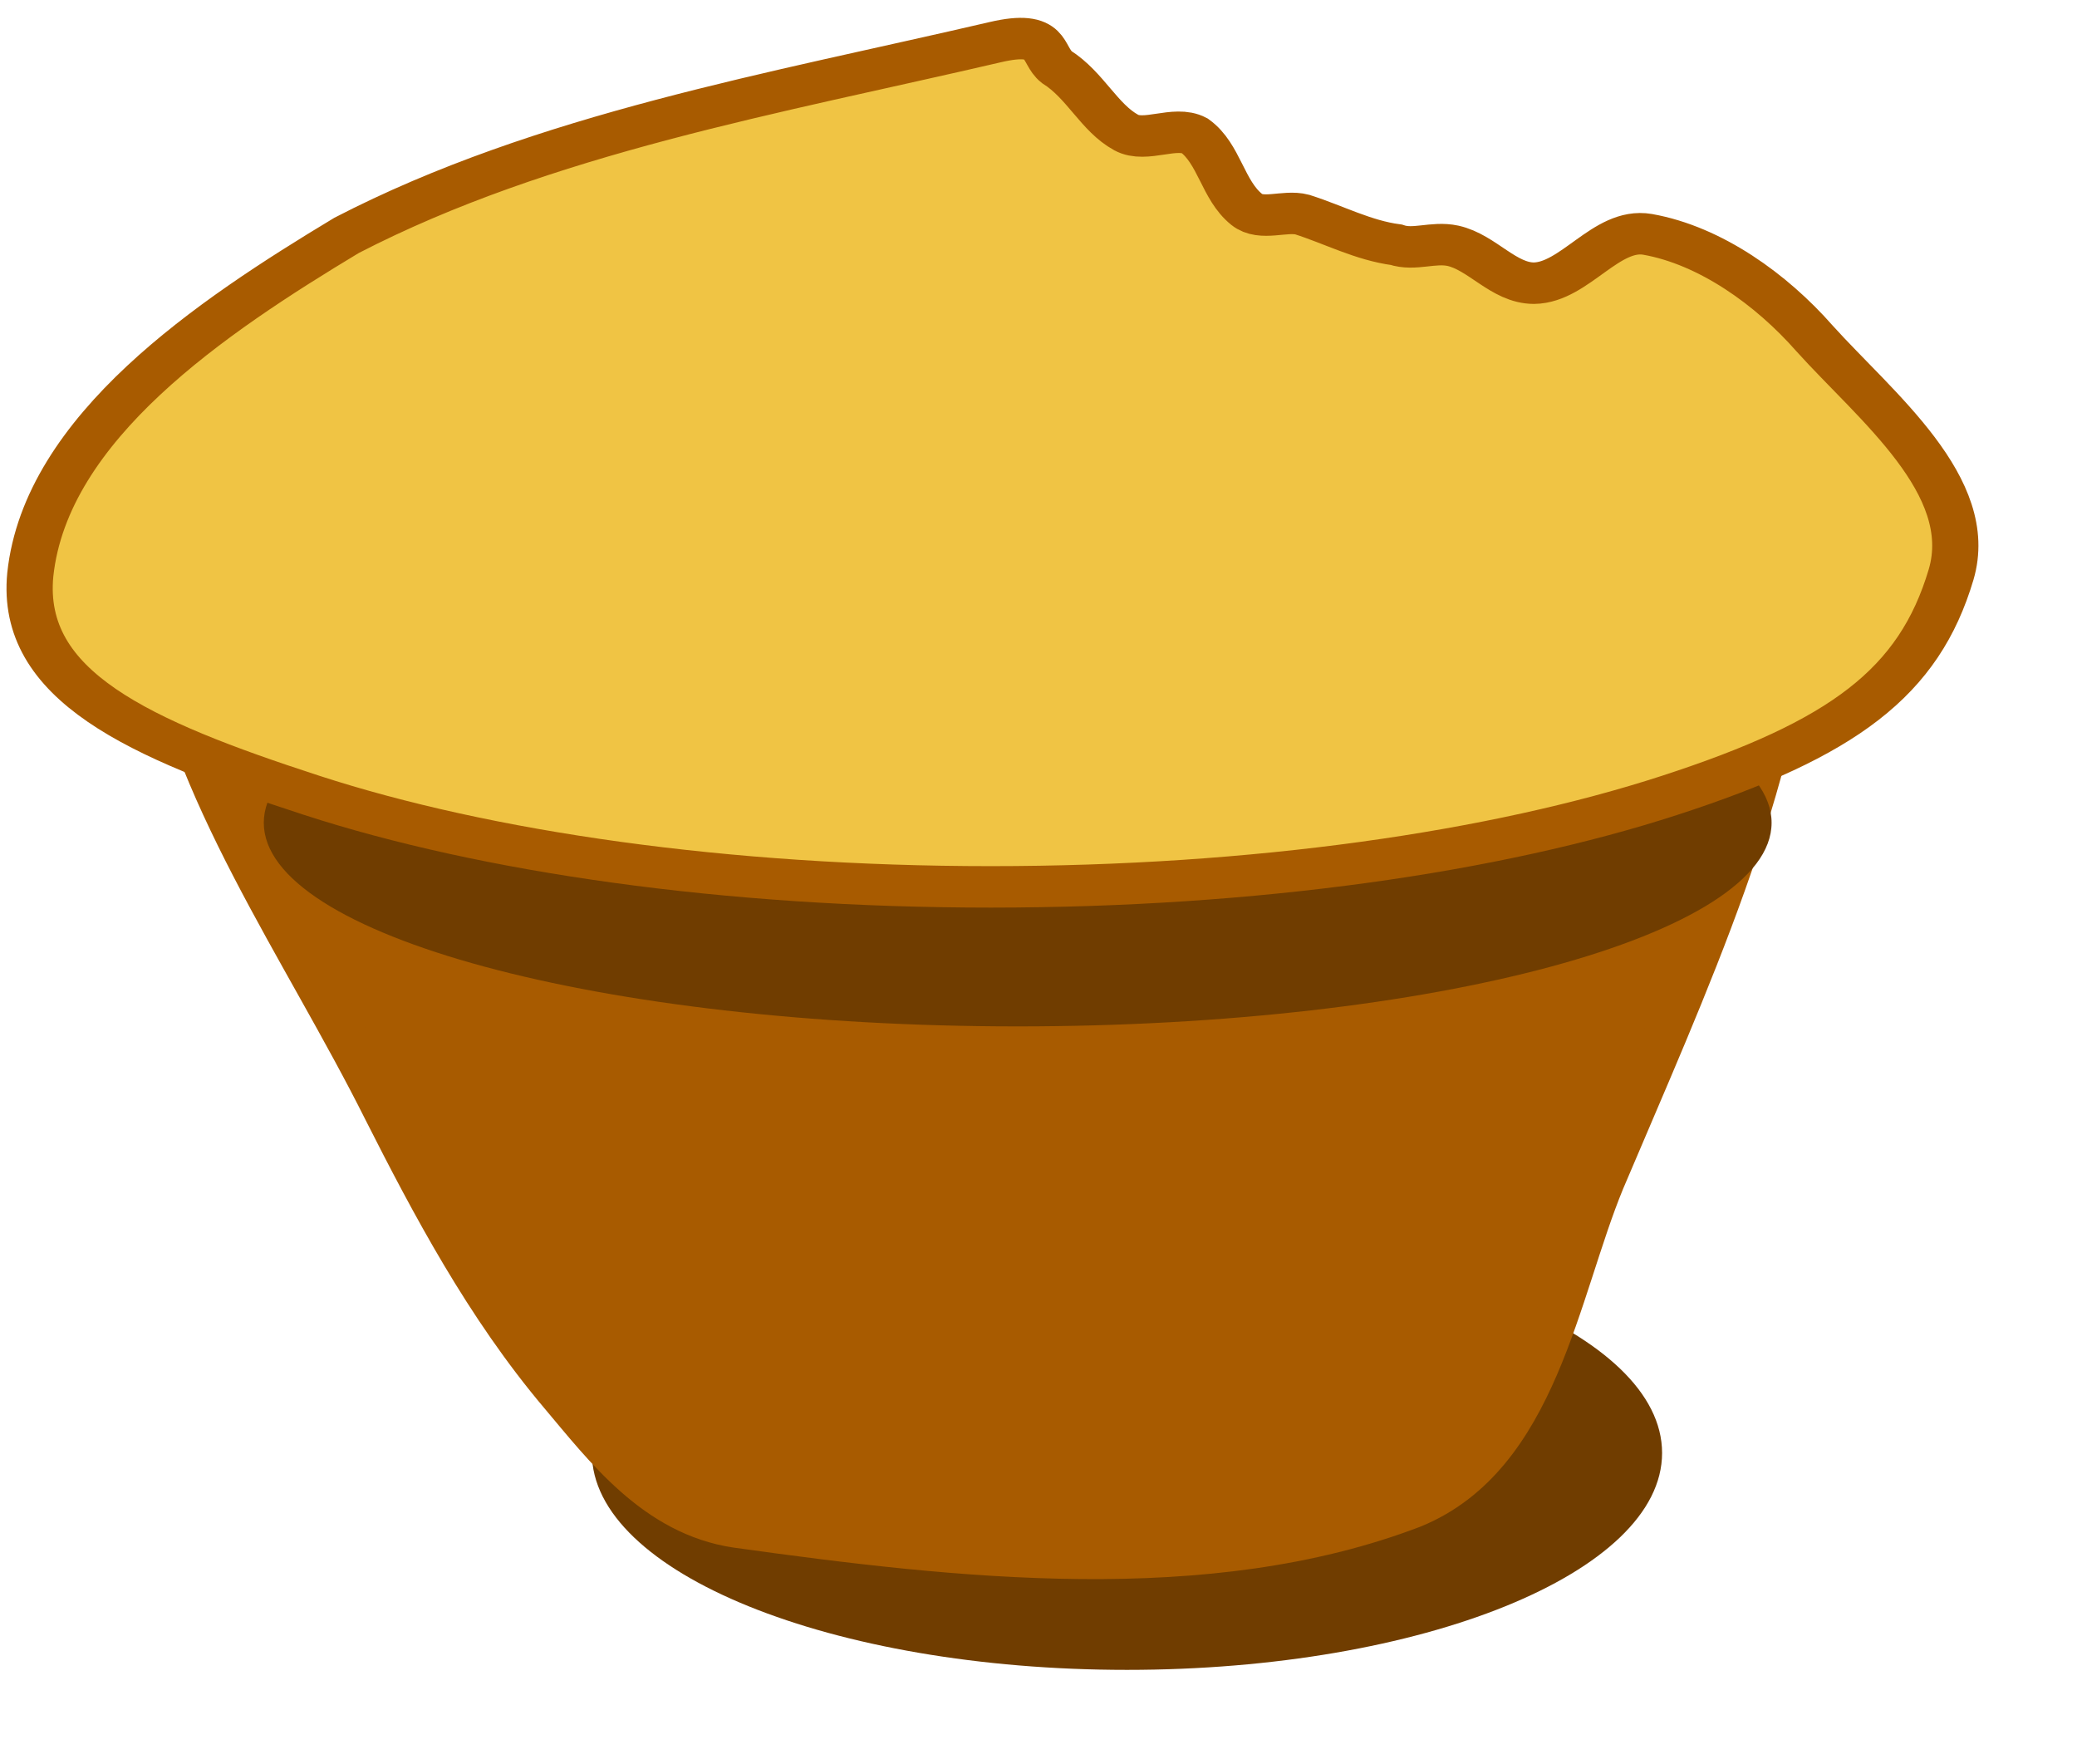
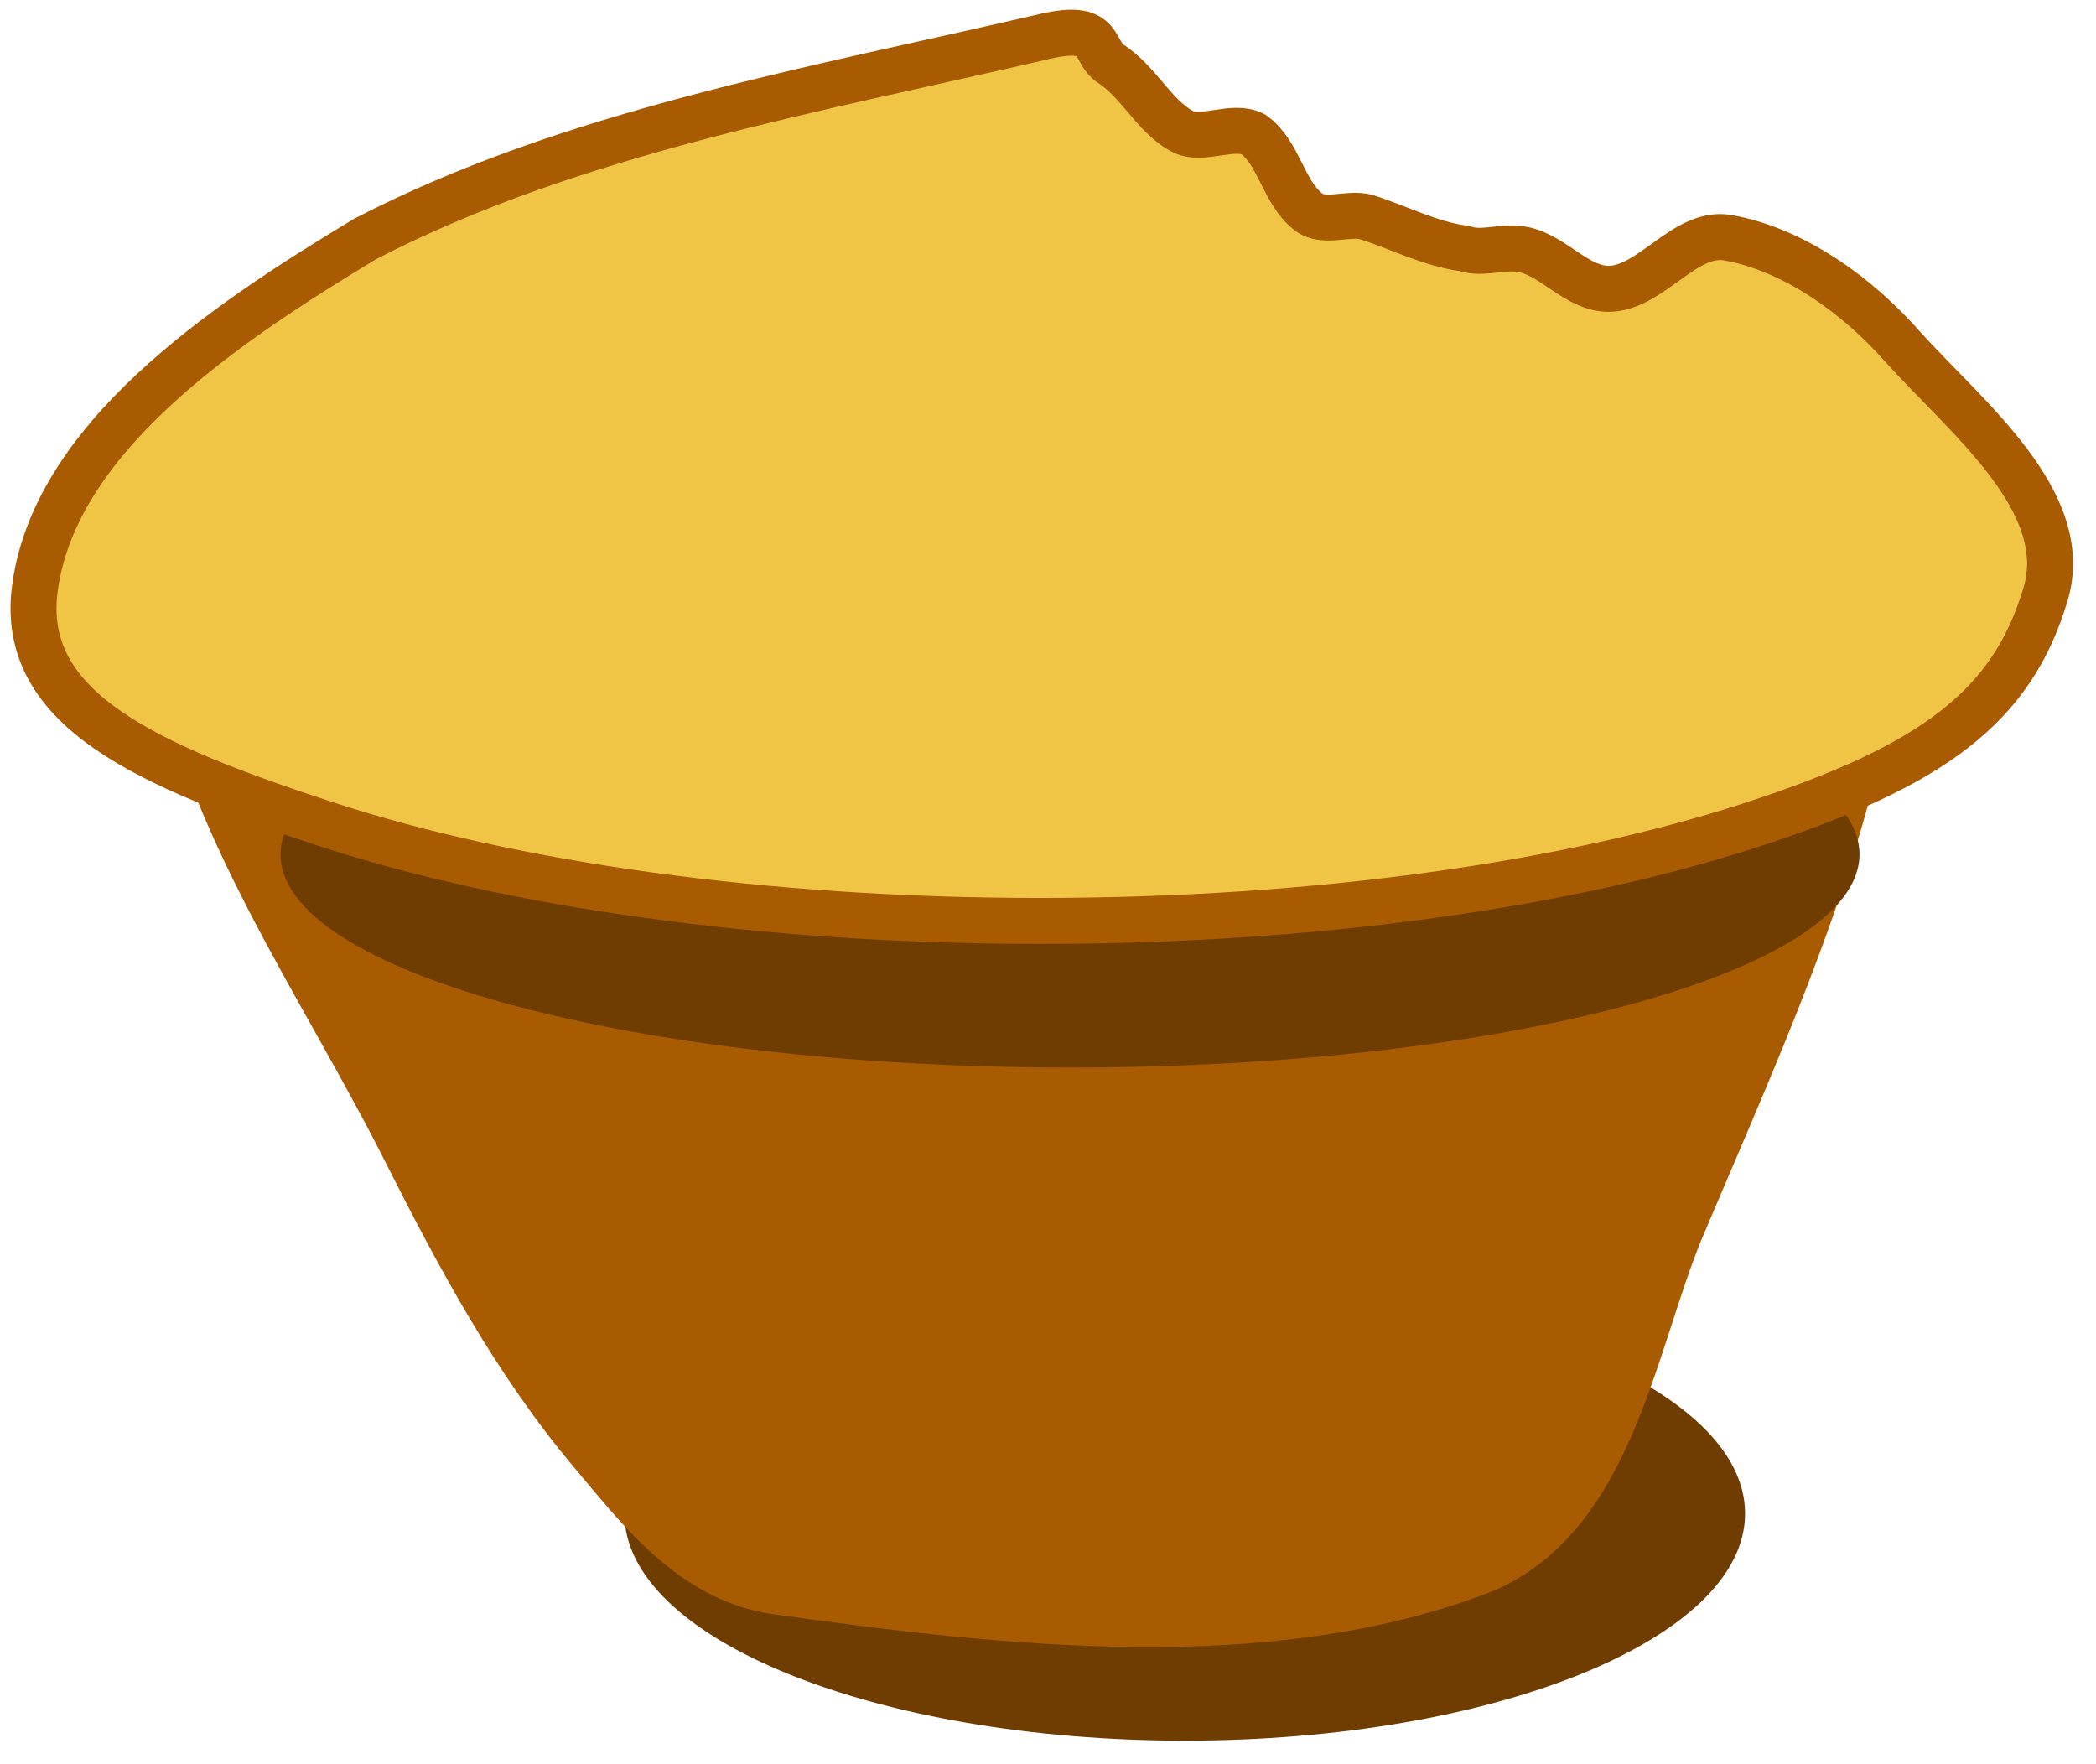
- <svg xmlns="http://www.w3.org/2000/svg" version="1.1" width="86" height="73">
-   <g id="ID0.5017378916963935" transform="matrix(0.95, 0, 0, 0.95, 0.15, -0.15)">
-     <path id="ID0.2171387574635446" fill="#703D00" stroke="none" d="M 166.525 201 C 175.457 201 183.551 202.361 189.412 204.561 C 195.272 206.760 198.900 209.798 198.900 213.150 C 198.900 216.502 195.272 219.540 189.412 221.739 C 183.551 223.939 175.457 225.300 166.525 225.300 C 157.593 225.300 149.499 223.939 143.638 221.739 C 137.778 219.540 134.150 216.502 134.150 213.150 C 134.150 209.798 137.778 206.760 143.638 204.561 C 149.499 202.361 157.593 201 166.525 201 Z " transform="matrix(0.7203841, 0, 0, 0.7779884, -71, -102.35)" />
-     <path id="ID0.43220555409789085" fill="#A85B00" stroke="#A85B00" stroke-width="1.995" stroke-linecap="round" d="M 197.800 176.400 C 208.304 176.219 218.860 176.377 229.350 176.900 C 231.976 177.032 235.969 175.317 235.800 177.900 C 235.124 188.227 230.756 198.544 226.950 208.450 C 224.846 214.073 223.868 222.472 218.150 225.050 C 208.694 229.036 197.290 227.623 187.050 226.050 C 183.328 225.451 181 222.028 178.950 219.350 C 175.499 214.853 172.999 209.639 170.800 204.850 C 167.090 196.671 161.731 188.465 160.600 179.950 C 160.292 177.630 164.535 177.760 167.150 177.400 C 177.262 176.086 187.706 176.572 197.800 176.400 Z " transform="matrix(0.9453674, 0, 0, 0.857375, -144.85, -127.05)" />
-     <path id="ID0.8022473398596048" fill="#703D00" stroke="none" d="M 140.875 204.100 C 149.310 204.100 156.954 205.260 162.489 207.133 C 168.024 209.007 171.450 211.595 171.450 214.450 C 171.450 217.305 168.024 219.893 162.489 221.767 C 156.954 223.640 149.310 224.800 140.875 224.800 C 132.440 224.800 124.796 223.640 119.261 221.767 C 113.726 219.893 110.300 217.305 110.300 214.450 C 110.300 211.595 113.726 209.007 119.261 207.133 C 124.796 205.260 132.440 204.100 140.875 204.100 Z " transform="matrix(1.074698, 0, 0, 0.857375, -107.2, -147.85)" />
-     <path id="ID0.818717781919986" fill="#F0C444" stroke="#A85B00" stroke-width="1.995" stroke-linecap="round" d="M 194.950 126.150 C 197.327 125.532 196.912 126.739 197.600 127.350 C 198.835 128.220 199.435 129.793 200.600 130.500 C 201.433 131.009 202.698 130.150 203.550 130.650 C 204.623 131.519 204.763 133.275 205.800 134.200 C 206.441 134.777 207.439 134.224 208.200 134.450 C 209.564 134.936 210.827 135.689 212.250 135.900 C 213.035 136.194 213.841 135.745 214.700 135.950 C 215.964 136.263 216.892 137.752 218.200 137.750 C 219.957 137.724 221.325 135.059 223.100 135.400 C 225.822 135.937 228.453 138.057 230.300 140.400 C 232.945 143.672 237.330 147.513 236.200 151.775 C 234.816 156.963 231.555 159.677 224.052 162.396 C 216.548 165.116 206.186 166.800 194.750 166.800 C 183.314 166.800 172.952 165.116 165.448 162.396 C 157.945 159.677 152.838 157.113 153.300 151.775 C 153.975 144.697 161.114 139.368 166.950 135.450 C 175.478 130.531 185.441 128.622 194.950 126.150 Z " transform="matrix(1.009865, 0, 0, 0.9056212, -153.65, -112.25)" />
-   </g>
+ <svg xmlns="http://www.w3.org/2000/svg" version="1.1" width="82.877" height="69.734" viewBox="-0.131 0.341 82.877 69.734">
+   <path id="ID0.2171387574635446" fill="#703D00" stroke="none" d="M 46.714 51.207 C 52.827 51.207 58.366 52.213 62.377 53.839 C 66.387 55.464 68.87 57.709 68.87 60.187 C 68.87 62.664 66.387 64.91 62.377 66.535 C 58.366 68.161 52.827 69.167 46.714 69.167 C 40.601 69.167 35.062 68.161 31.051 66.535 C 27.04 64.91 24.558 62.664 24.558 60.187 C 24.558 57.709 27.04 55.464 31.051 53.839 C 35.062 52.213 40.601 51.207 46.714 51.207 Z " stroke-width="0.712" />
+   <path id="ID0.43220555409789085" fill="#A85B00" stroke="#A85B00" stroke-width="1.71" stroke-linecap="round" d="M 40.194 22.879 C 49.628 22.732 59.108 22.86 68.529 23.286 C 70.887 23.394 74.474 21.997 74.322 24.101 C 73.715 32.512 69.792 40.915 66.374 48.984 C 64.484 53.564 63.606 60.405 58.47 62.505 C 49.978 65.751 39.736 64.6 30.539 63.319 C 27.197 62.831 25.106 60.043 23.265 57.862 C 20.166 54.199 17.92 49.952 15.945 46.052 C 12.613 39.39 7.801 32.706 6.785 25.77 C 6.508 23.881 10.319 23.987 12.667 23.693 C 21.749 22.623 31.129 23.019 40.194 22.879 Z " />
+   <path id="ID0.8022473398596048" fill="#703D00" stroke="none" d="M 42.178 25.691 C 50.79 25.691 58.594 26.636 64.245 28.161 C 69.896 29.688 73.394 31.795 73.394 34.121 C 73.394 36.446 69.896 38.554 64.245 40.081 C 58.594 41.606 50.79 42.551 42.178 42.551 C 33.566 42.551 25.762 41.606 20.111 40.081 C 14.46 38.554 10.962 36.446 10.962 34.121 C 10.962 31.795 14.46 29.688 20.111 28.161 C 25.762 26.636 33.566 25.691 42.178 25.691 Z " stroke-width="0.924" />
+   <path id="ID0.818717781919986" fill="#F0C444" stroke="#A85B00" stroke-width="1.818" stroke-linecap="round" d="M 41.179 1.782 C 43.46 1.25 43.062 2.289 43.722 2.814 C 44.907 3.563 45.482 4.916 46.6 5.524 C 47.399 5.962 48.613 5.223 49.43 5.653 C 50.459 6.401 50.594 7.912 51.589 8.708 C 52.204 9.204 53.161 8.728 53.891 8.923 C 55.2 9.341 56.411 9.989 57.777 10.17 C 58.53 10.423 59.303 10.037 60.127 10.213 C 61.34 10.482 62.23 11.764 63.485 11.762 C 65.17 11.739 66.483 9.447 68.186 9.74 C 70.797 10.202 73.321 12.026 75.093 14.042 C 77.631 16.857 81.838 20.161 80.754 23.828 C 79.426 28.292 76.297 30.627 69.099 32.966 C 61.9 35.306 51.959 36.755 40.988 36.755 C 30.016 36.755 20.075 35.306 12.876 32.966 C 5.678 30.627 0.778 28.421 1.222 23.828 C 1.869 17.739 8.718 13.154 14.317 9.783 C 22.499 5.551 32.057 3.909 41.179 1.782 Z " />
</svg>
